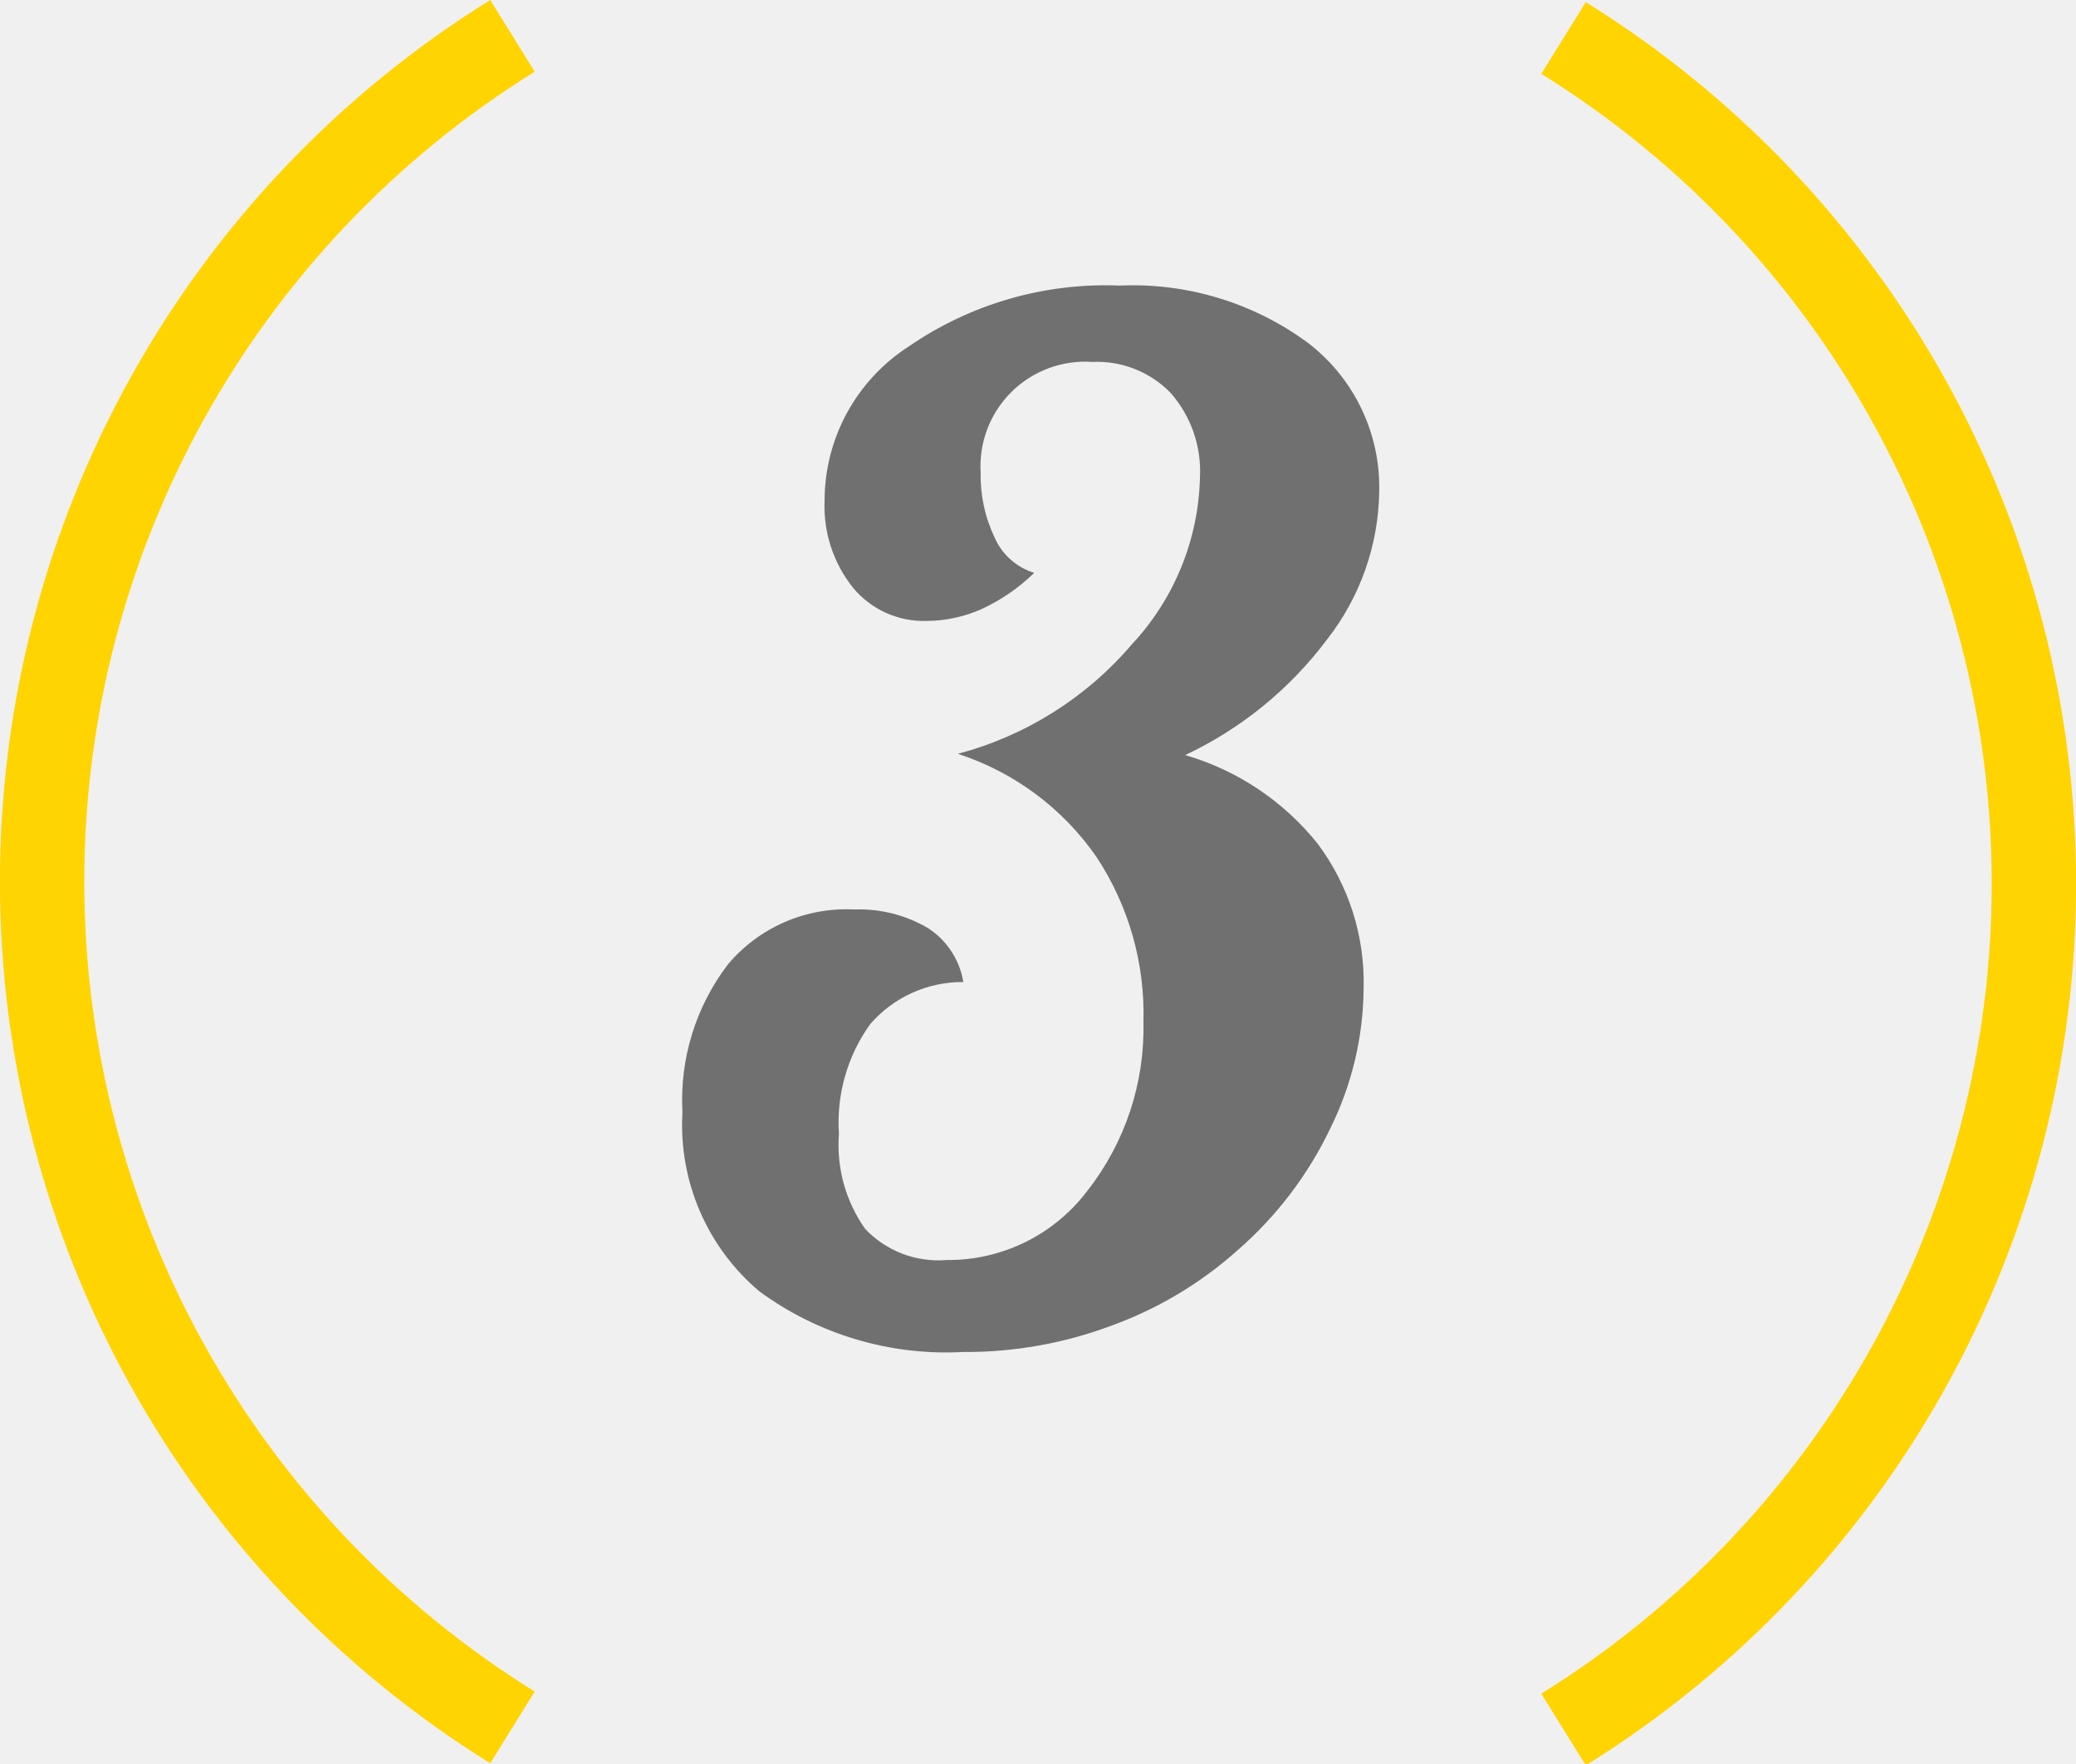
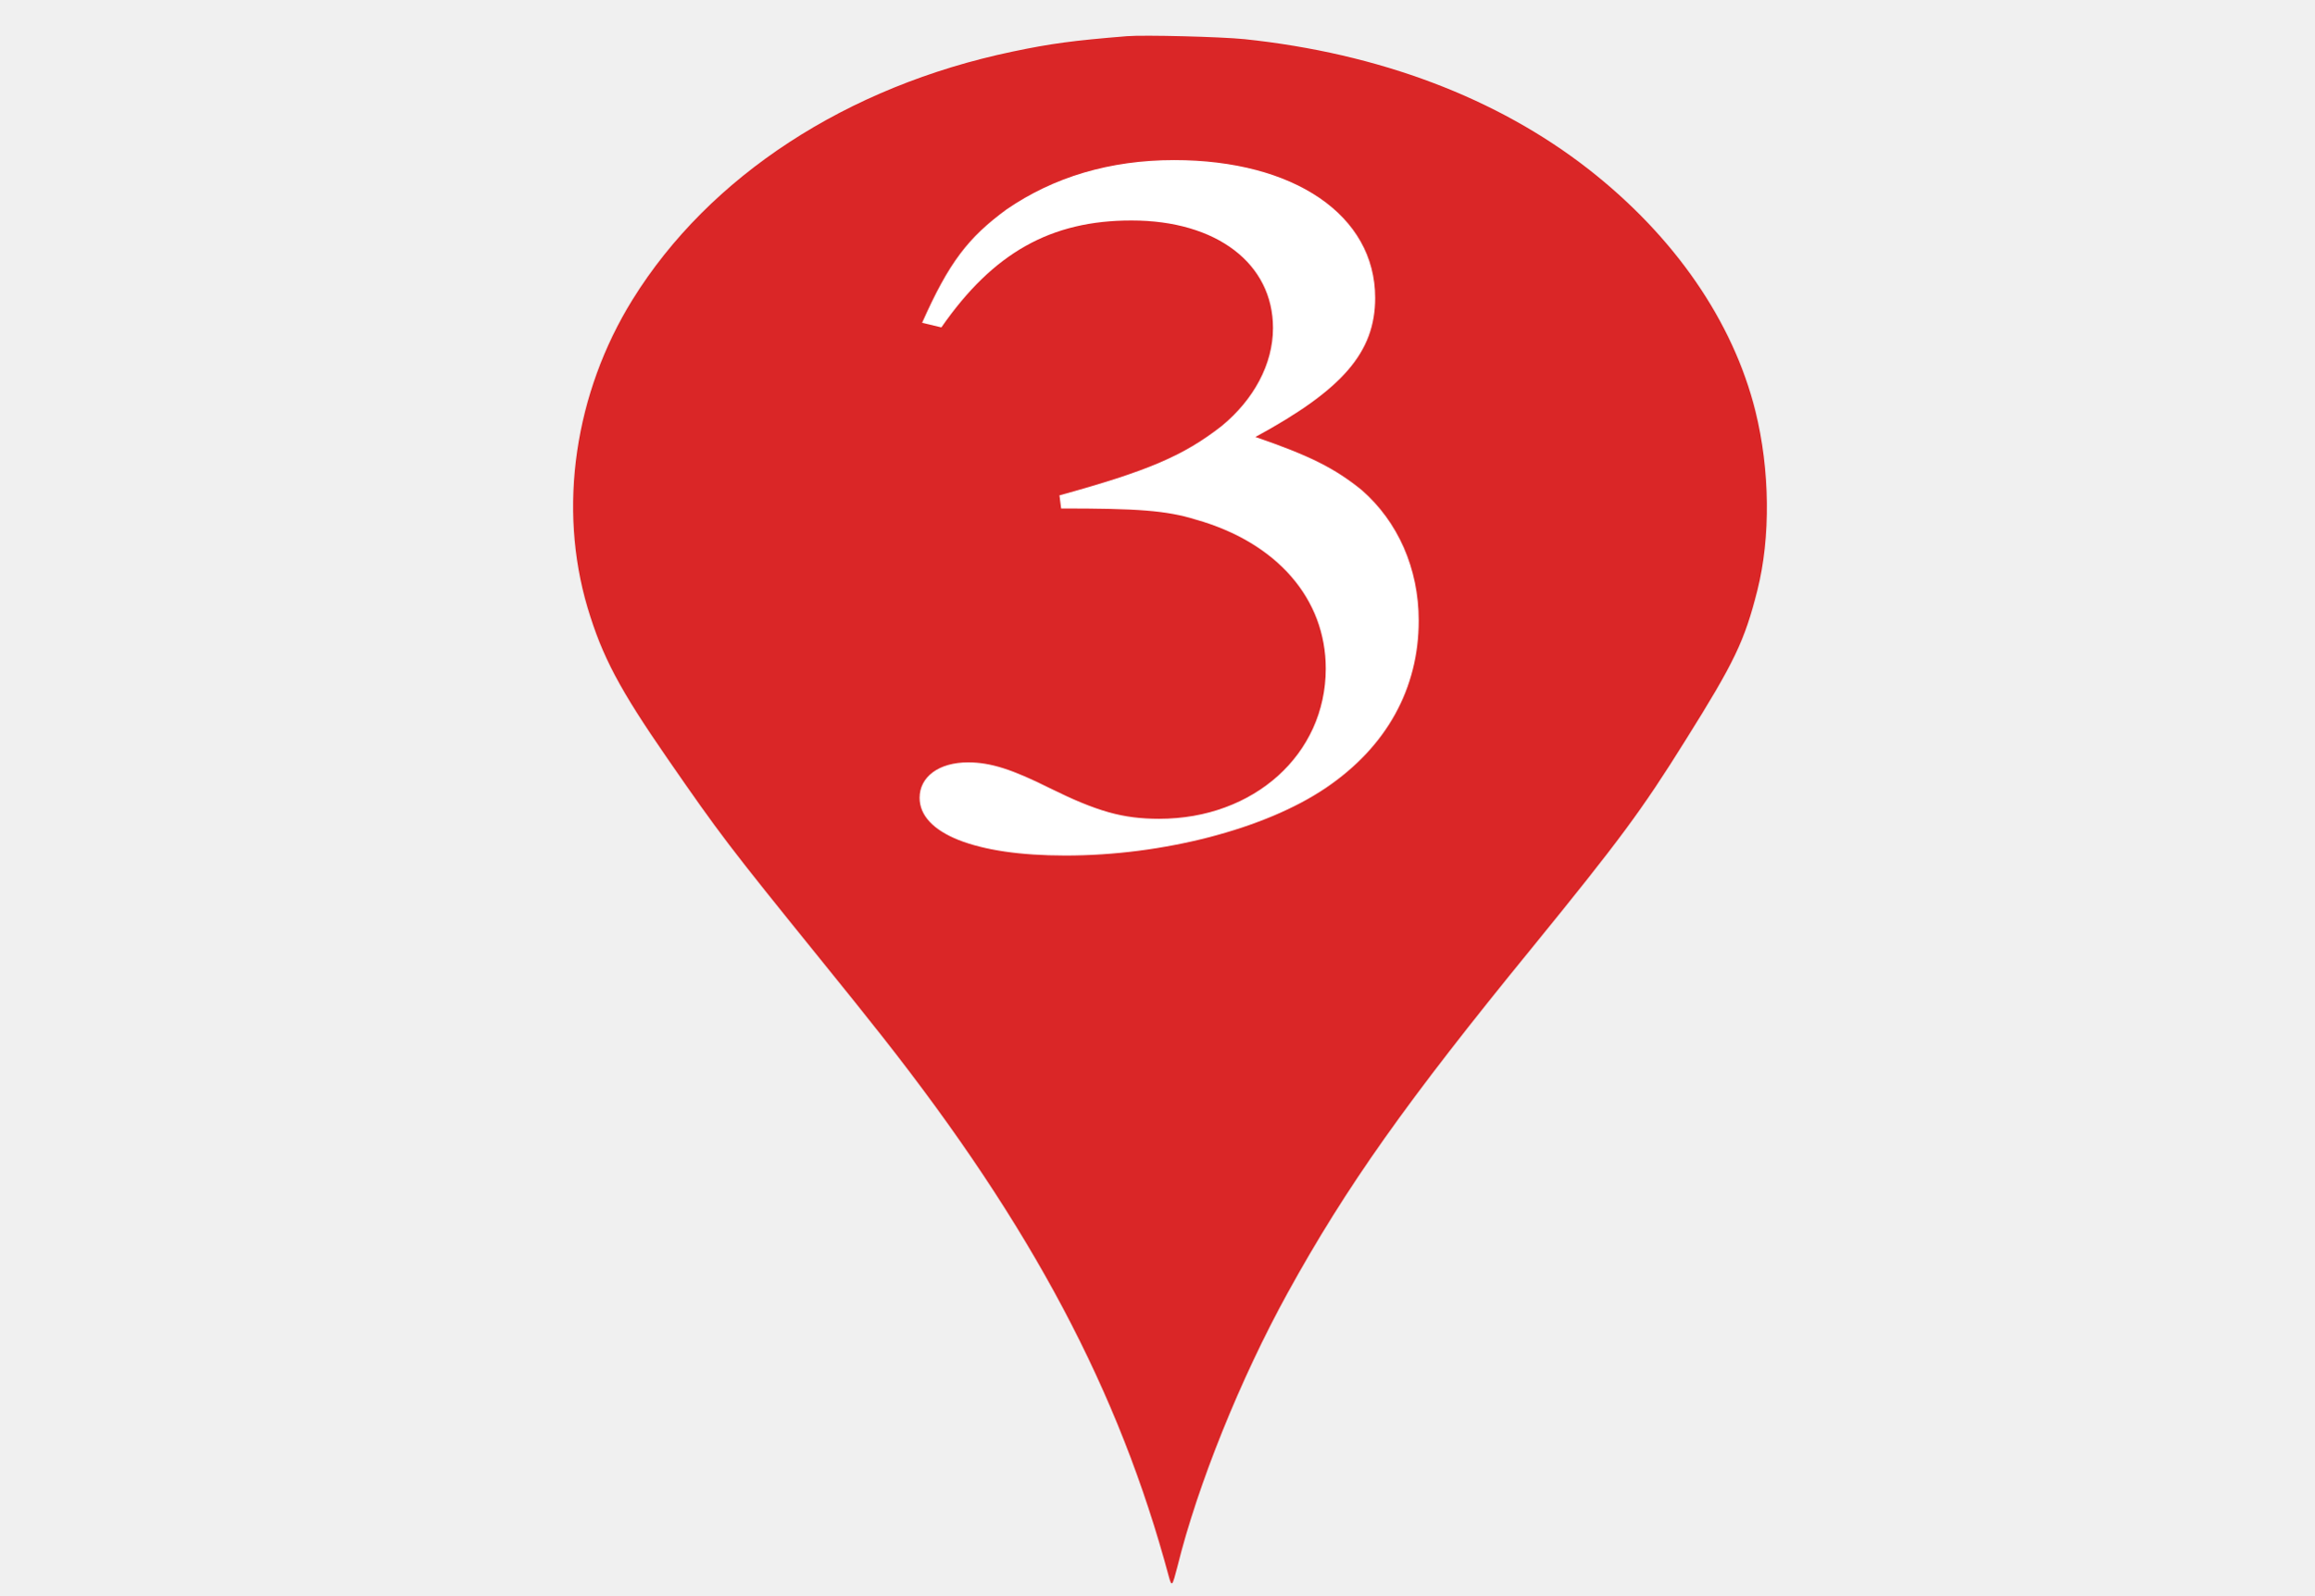
- <svg xmlns="http://www.w3.org/2000/svg" viewBox="0 0 49.22 41.8">
-   <defs>
-     <style>.cls-1{fill:#707070;}.cls-2{fill:none;stroke:#ffd400;stroke-miterlimit:10;stroke-width:2px;}</style>
-   </defs>
-   <g id="Calque_2" data-name="Calque 2">
-     <g id="Calque_1-2" data-name="Calque 1">
-       <path class="cls-1" d="M16.18,26.37a5.3,5.3,0,0,1,1.08-3.51,3.67,3.67,0,0,1,3-1.3A3.21,3.21,0,0,1,22,22a1.89,1.89,0,0,1,.84,1.28,2.89,2.89,0,0,0-2.21,1,4,4,0,0,0-.74,2.6,3.45,3.45,0,0,0,.62,2.25,2.39,2.39,0,0,0,1.93.74,4.13,4.13,0,0,0,3.34-1.64,6.25,6.25,0,0,0,1.33-4A6.75,6.75,0,0,0,26,20.32a6.41,6.41,0,0,0-3.29-2.45,8.18,8.18,0,0,0,4.13-2.6,6,6,0,0,0,1.61-3.95,2.82,2.82,0,0,0-.69-2,2.43,2.43,0,0,0-1.86-.74,2.48,2.48,0,0,0-2.65,2.62,3.42,3.42,0,0,0,.33,1.54,1.51,1.51,0,0,0,.94.84,4.45,4.45,0,0,1-1.25.86,3.24,3.24,0,0,1-1.3.28,2.18,2.18,0,0,1-1.74-.78,3.09,3.09,0,0,1-.68-2.07,4.35,4.35,0,0,1,2-3.66,8.22,8.22,0,0,1,5-1.44A7,7,0,0,1,31,8.12a4.31,4.31,0,0,1,1.7,3.54,5.82,5.82,0,0,1-1.23,3.49A9,9,0,0,1,28.1,17.9,6.26,6.26,0,0,1,31.24,20a5.48,5.48,0,0,1,1.09,3.42,7.6,7.6,0,0,1-.79,3.33,8.93,8.93,0,0,1-2.2,2.89,9.18,9.18,0,0,1-3,1.79,9.83,9.83,0,0,1-3.51.62A7.48,7.48,0,0,1,18,30.61,5.16,5.16,0,0,1,16.18,26.37Z" />
-       <path class="cls-2" d="M37.07,41a23.6,23.6,0,0,0,0-40.1" />
-       <path class="cls-2" d="M12.15.85a23.6,23.6,0,0,0,0,40.1" />
+ <svg xmlns="http://www.w3.org/2000/svg" width="580" height="400">
+   <g>
+     <g display="none" overflow="visible" y="0" x="0" height="100%" width="100%" id="canvasGrid">
+       <rect fill="url(#gridpattern)" stroke-width="0" y="0" x="0" height="100%" width="100%" />
    </g>
  </g>
+   <g>
+     <defs>
+       <style>.cls-1{fill:#707070;}.cls-2{fill:none;stroke:#ffd400;stroke-miterlimit:10;stroke-width:2px;}</style>
+     </defs>
+     <path d="m270.499,110.205c0,1.5 -0.055,2.493 -0.5,6c-0.57,4.492 -1.505,9.135 -3.5,15.501c-1.61,5.139 -2,7.5 -2,8l0,0.5l0,1" id="svg_31" stroke-opacity="null" stroke-width="0" stroke="#000" fill="none" />
+     <g stroke="null" id="svg_38">
+       <g stroke="null" id="svg_36" fill="#000000" transform="matrix(0.04863362,0,0,-0.03910566,-1744.647,-403.1011) ">
+         <path stroke="null" fill="#da2627" id="svg_37" d="m41681.165,-10539.971c-276,-28 -392,-47 -590,-99c-853,-222 -1563,-798 -1958,-1590c-299,-600 -385,-1335 -232,-1975c76,-316 165,-524 413,-970c269,-484 315,-559 787,-1285c111,-170 256,-395 322,-500c768,-1214 1218,-2270 1474,-3459c15,-68 18,-62 44,64c104,524 325,1206 568,1755c302,682 612,1227 1260,2214c450,688 566,882 791,1331c253,502 304,636 370,960c69,340 65,774 -10,1150c-115,575 -417,1120 -860,1551c-471,457 -1078,743 -1774,834c-118,15 -516,28 -605,19z" />
+       </g>
+     </g>
+     <text style="cursor: move;" stroke="#000" transform="matrix(13.43361,0,0,10.52888,-2937.272,-680.6332) " xml:space="preserve" text-anchor="start" font-family="Georgia, Times, 'Times New Roman', serif" font-size="24" id="svg_43" y="84.676" x="234.778" stroke-opacity="null" stroke-width="0" fill="#ffffff">3</text>
+     <defs>
+       <style>.cls-1{fill:#da2627;}.cls-2{fill:#fff;}</style>
+     </defs>
+   </g>
</svg>
